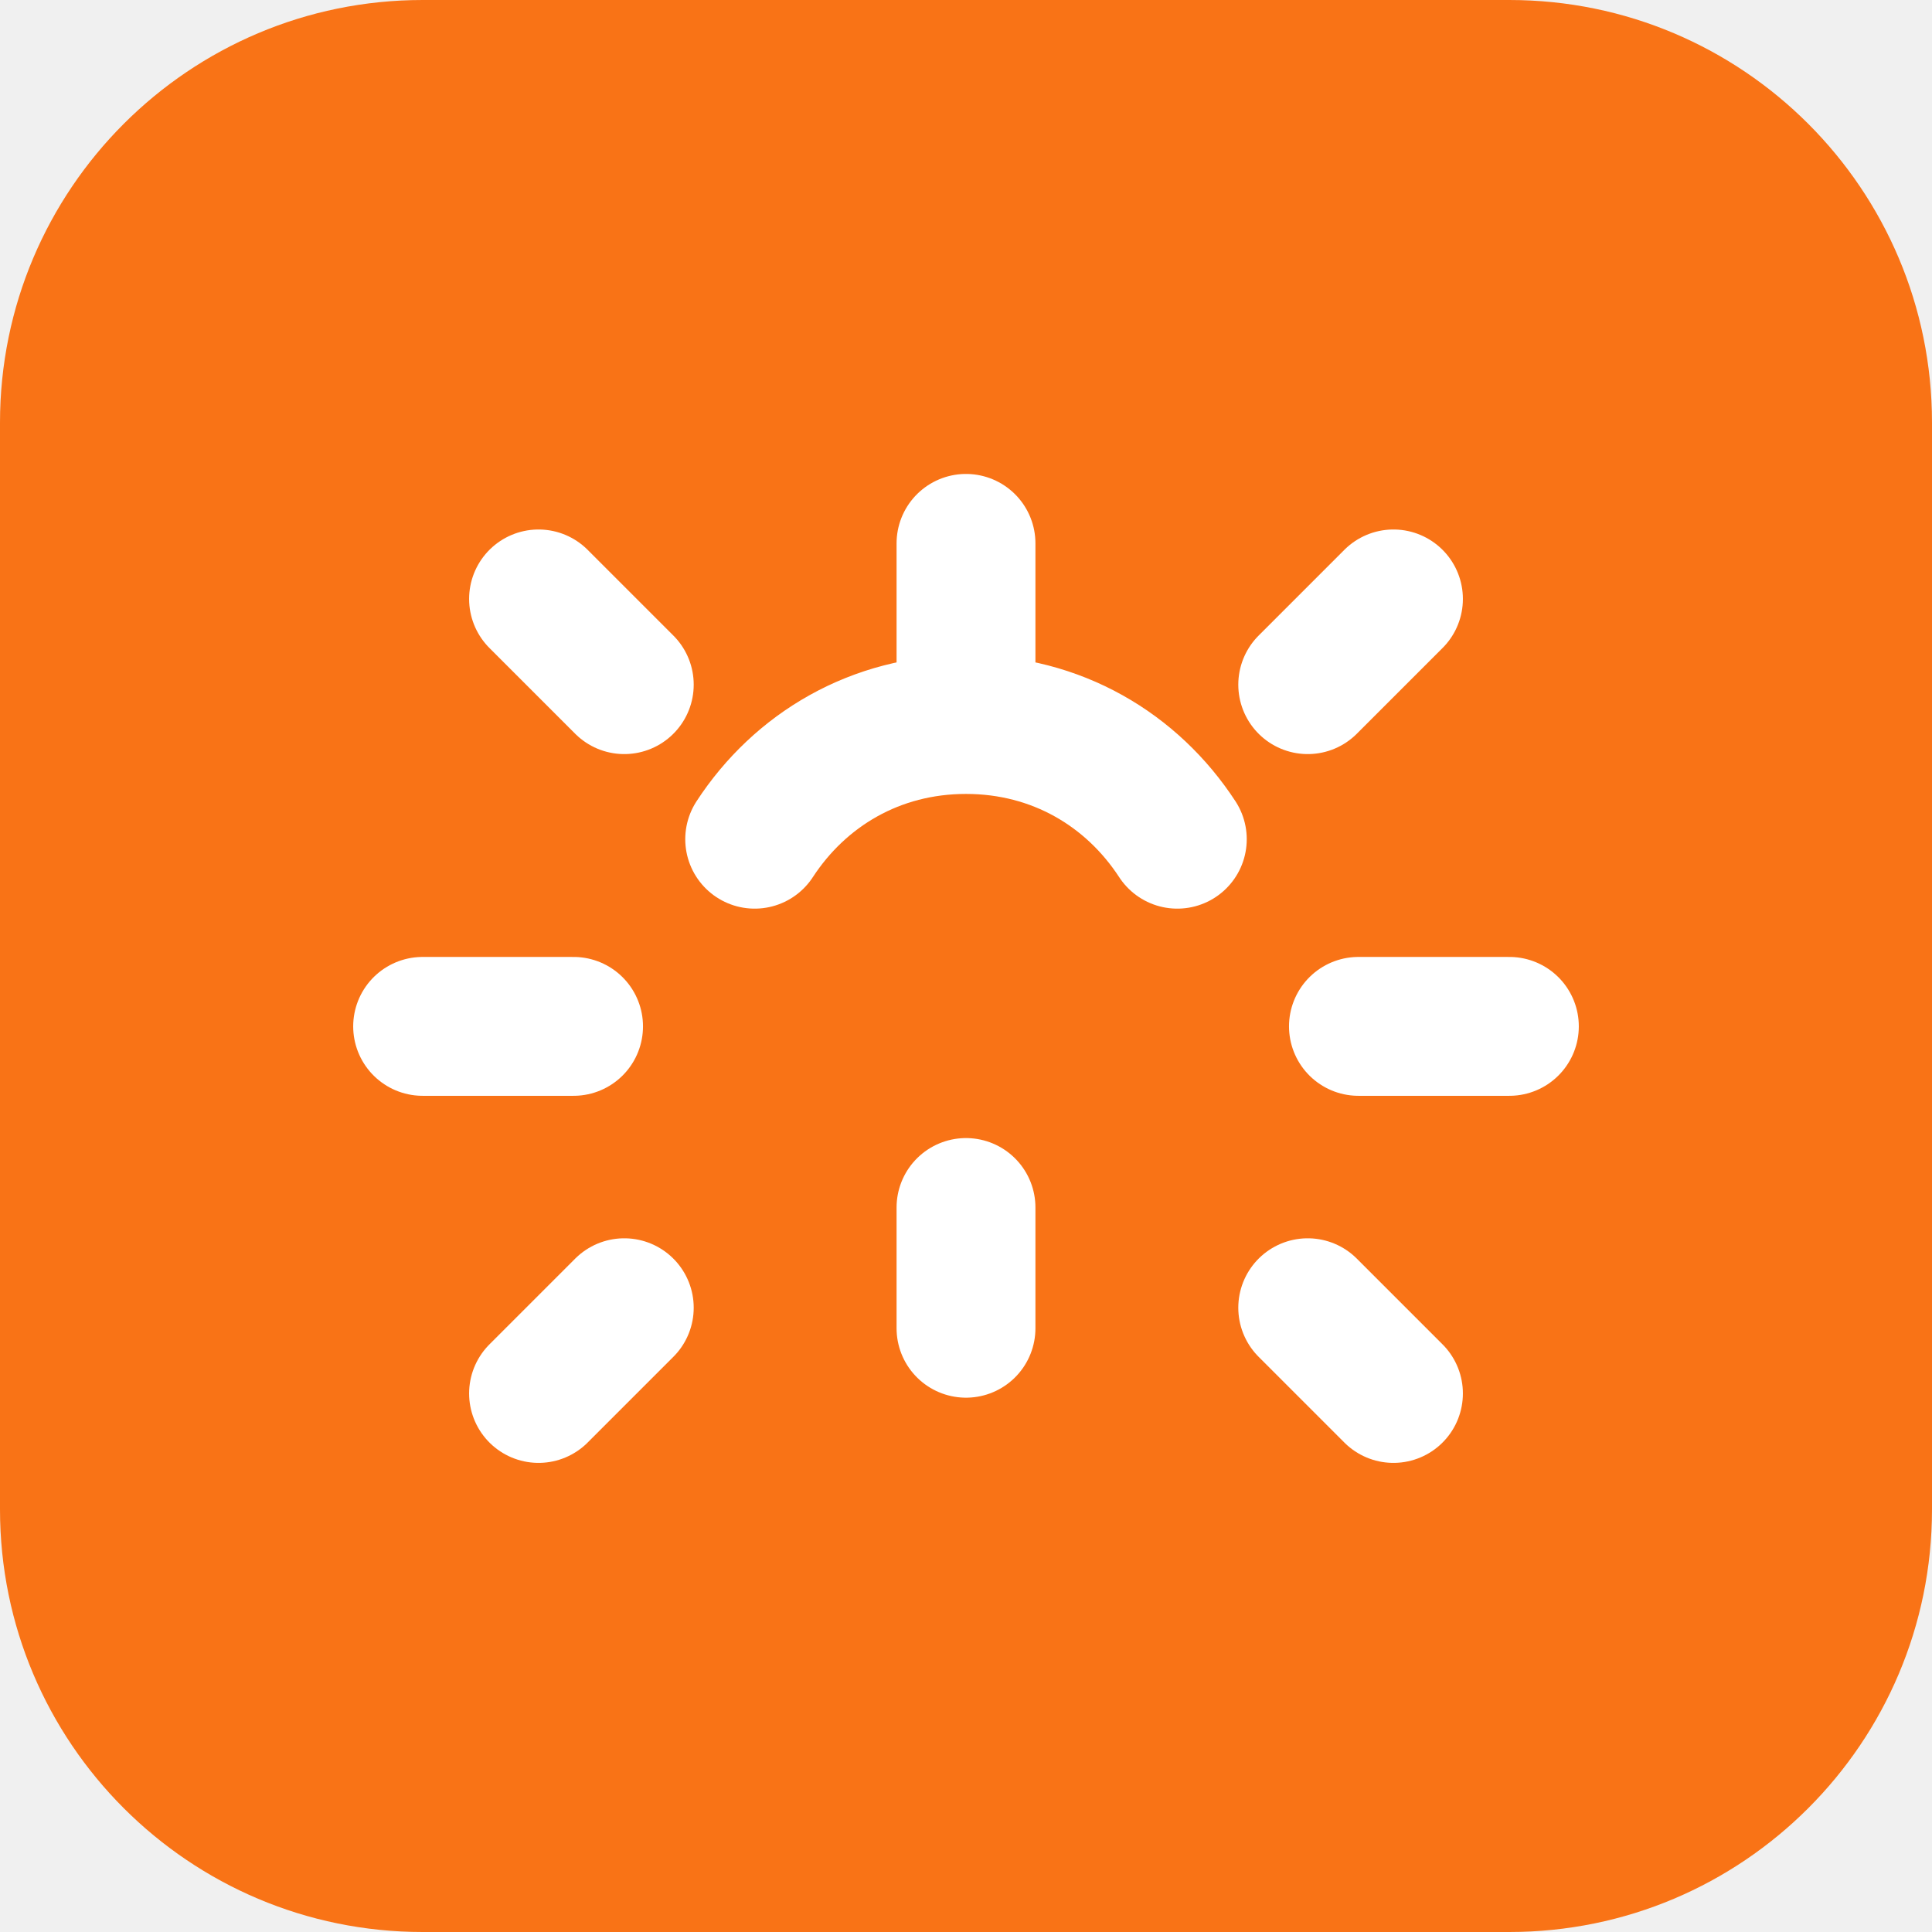
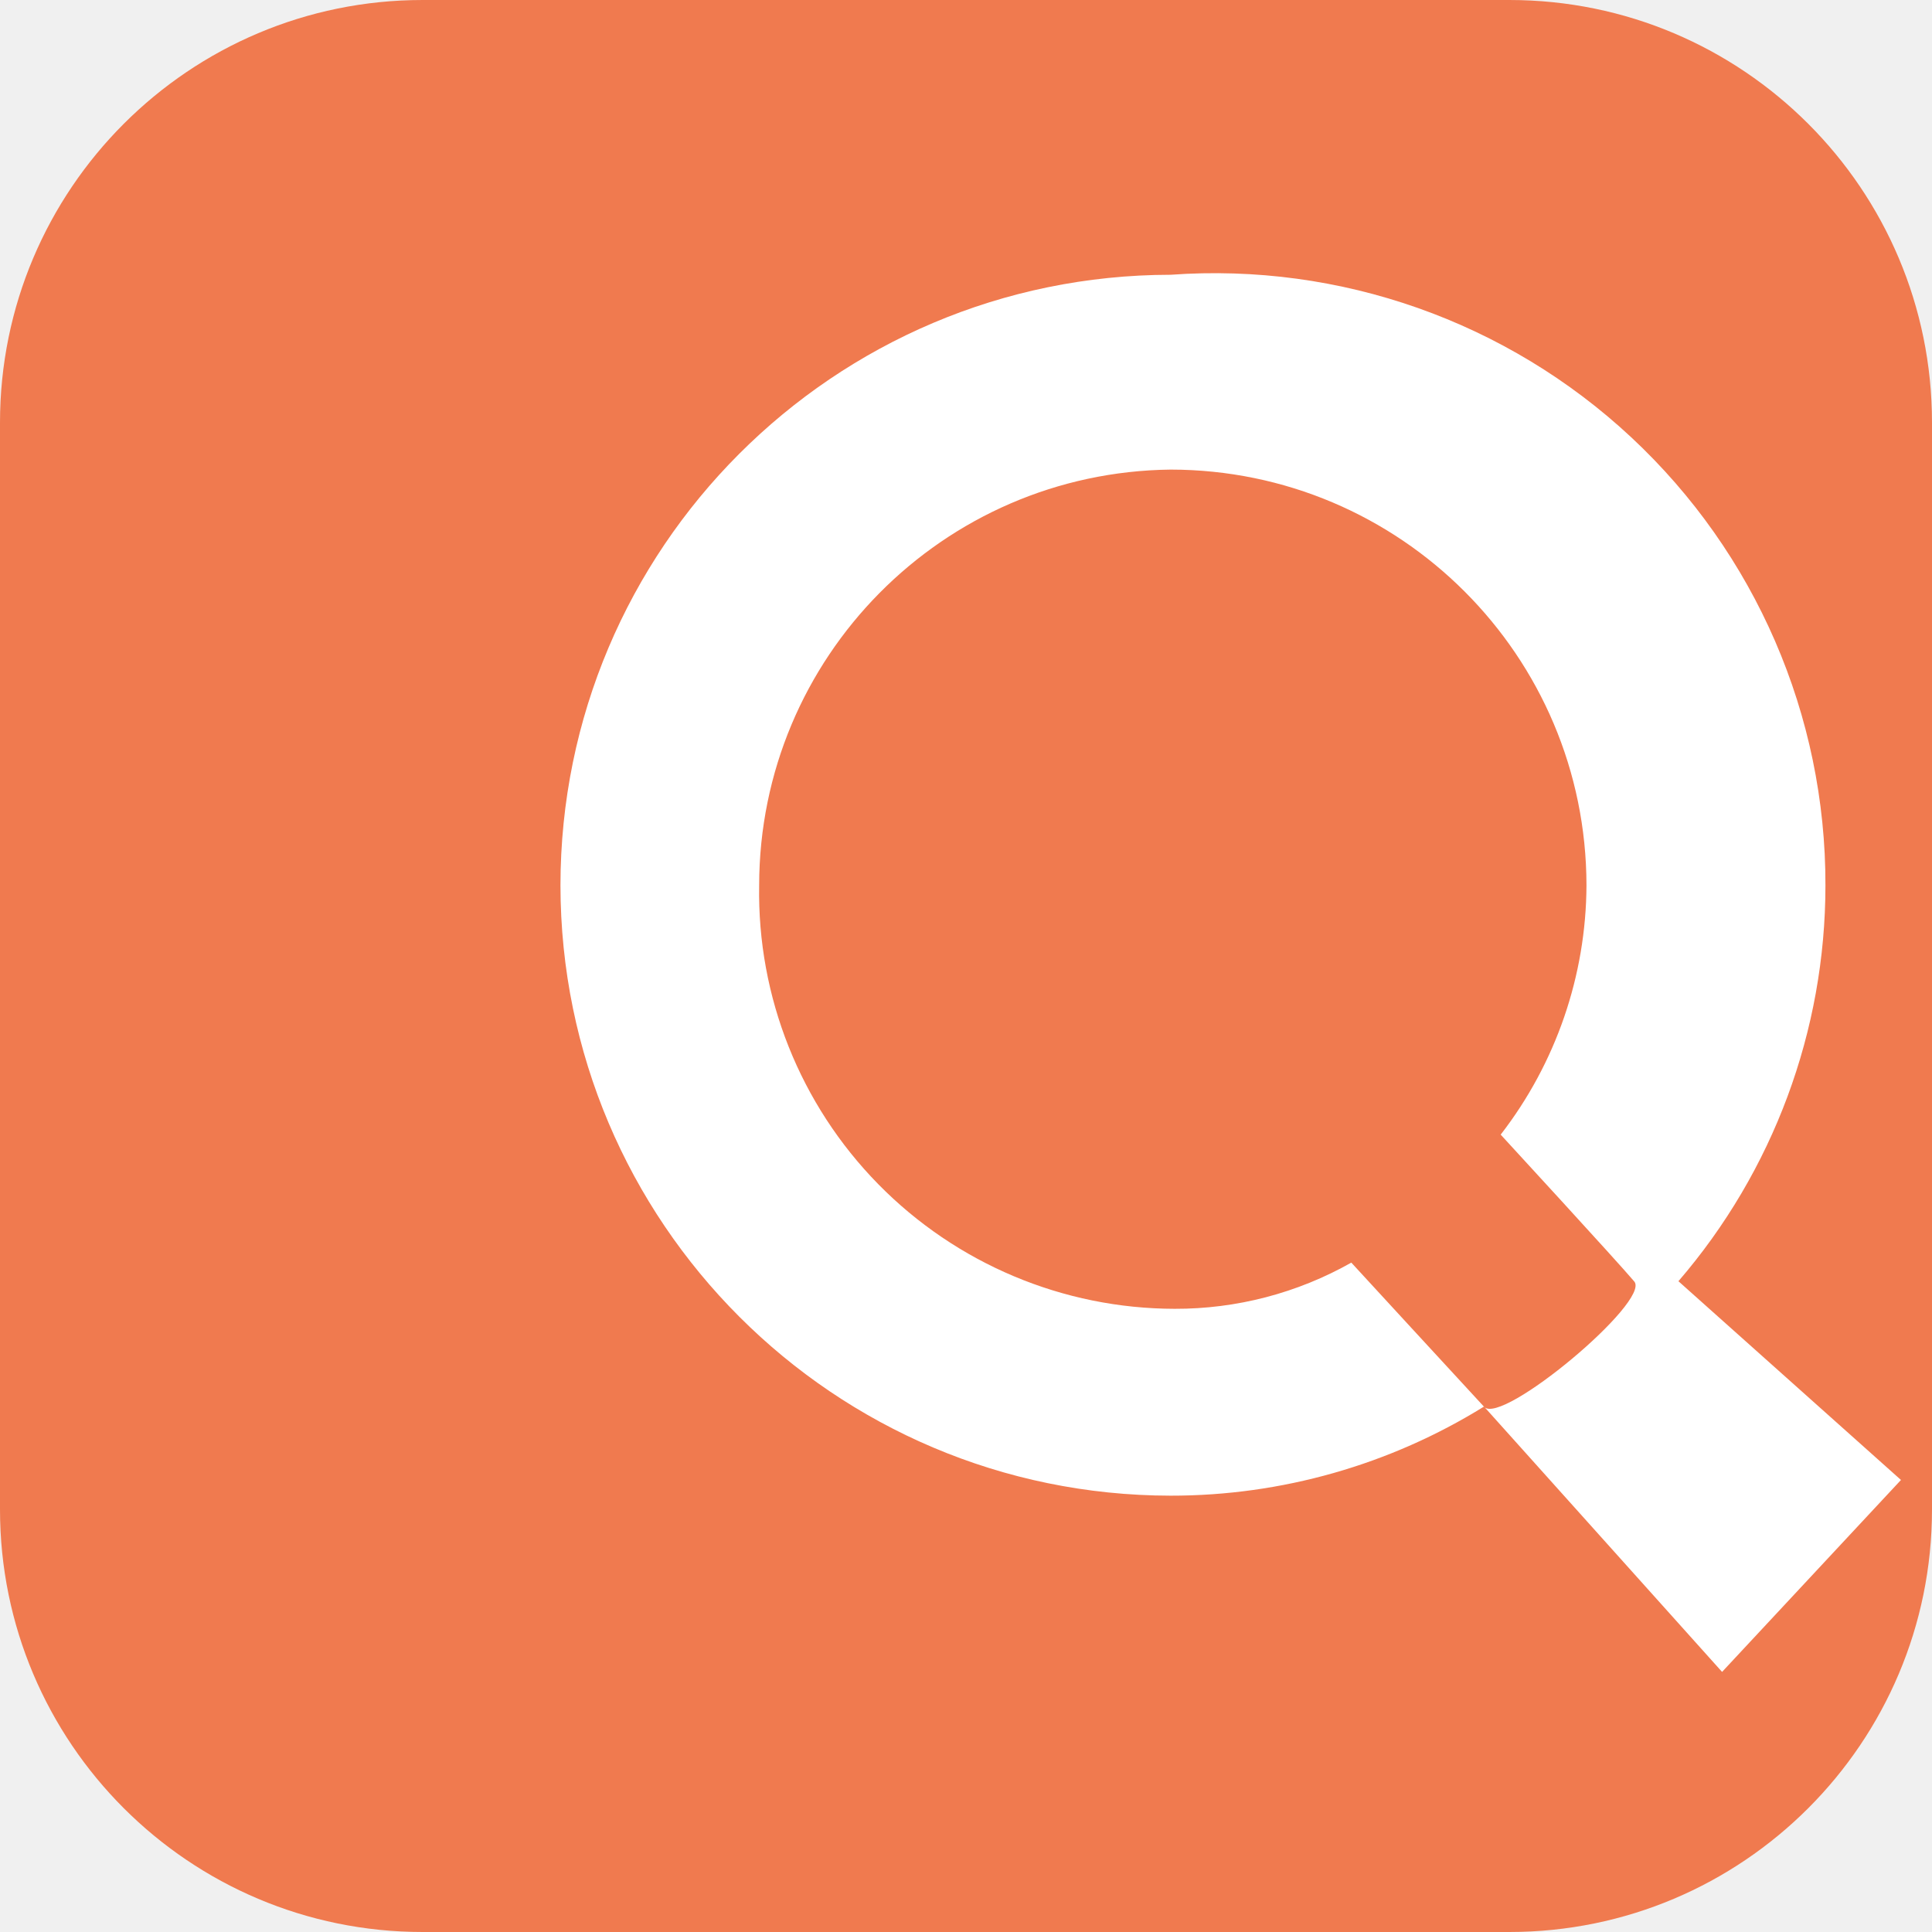
<svg xmlns="http://www.w3.org/2000/svg" viewBox="0 0 32 32">
-   <rect width="32" height="32" rx="7" fill="#f97316" />
-   <g transform="translate(4 4)" stroke="white" stroke-width="2.3" stroke-linecap="round" stroke-linejoin="round" fill="none">
-     <path d="M12 8c-1.5 0-2.75.75-3.5 1.9M12 8c1.5 0 2.75.75 3.5 1.9M12 8V5m0 13v-2m-6.5-3H3m18 0h-2.5M6.34 17.66l-1.42 1.42M19.08 5.92l-1.42 1.42M17.66 17.66l1.42 1.42M4.92 5.92l1.42 1.42" />
-   </g>
+   <rect width="32" height="32" rx="7" fill="#F07A4F" />
+   <path d="M0.983-9.835A10.117,10.117,0,0,0,11.089,0.273a9.834,9.834,0,0,0,5.191-1.476l3.943,4.395,2.963-3.179L19.5-3.279a10.044,10.044,0,0,0,2.435-6.556A10.117,10.117,0,0,0,11.089-19.949,10.117,10.117,0,0,0,.983-9.835Zm10.106-6.887a6.893,6.893,0,0,1,6.888,6.887,6.791,6.791,0,0,1-1.421,4.128s1.938,2.106,2.213,2.433-2.194,2.392-2.487,2.076-2.2-2.389-2.2-2.389a5.907,5.907,0,0,1-2.925.765A6.893,6.893,0,0,1,4.274-9.835,6.893,6.893,0,0,1,11.089-16.722Z" transform="translate(8.3 24.5)" fill="#fff" />
</svg>
